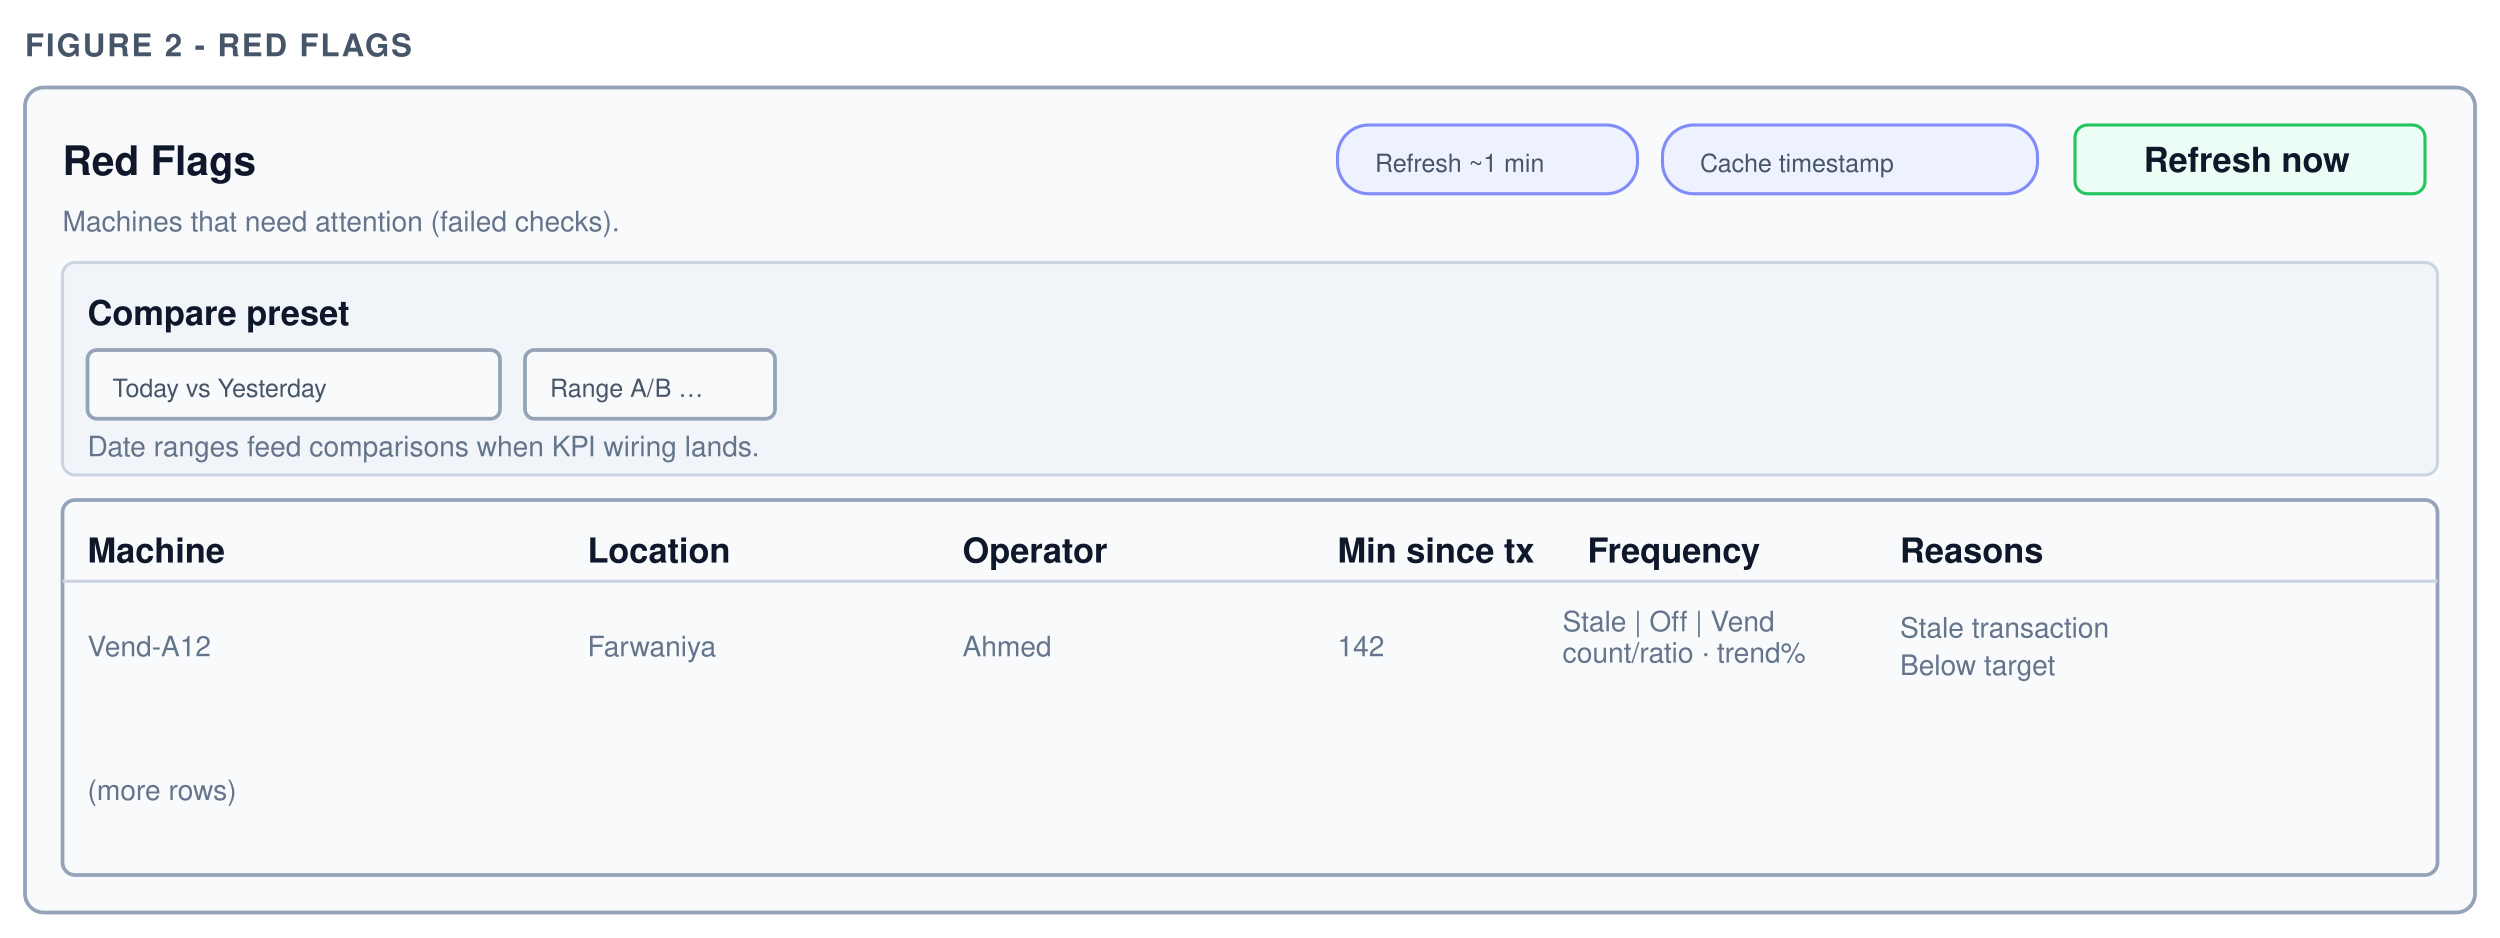
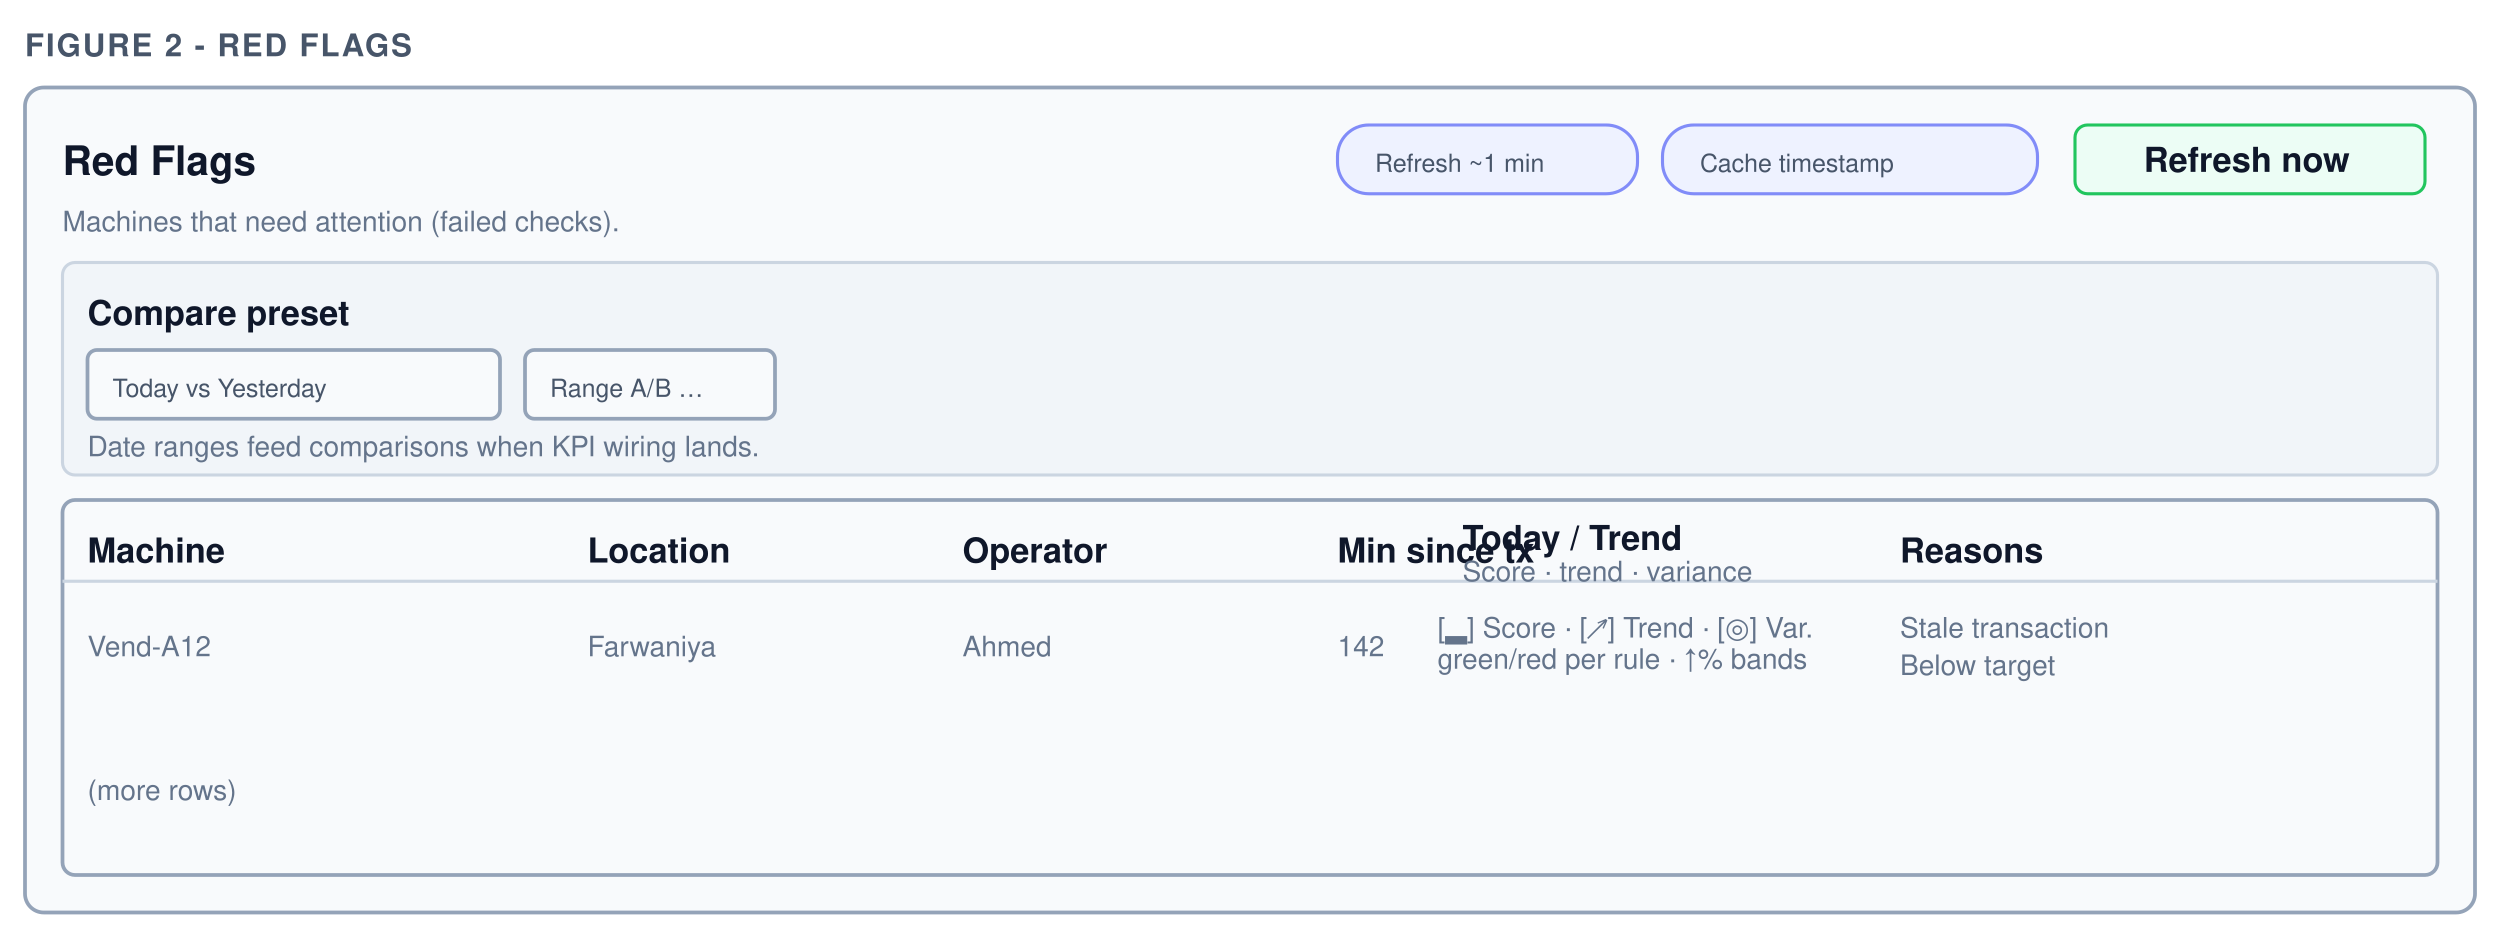
<svg xmlns="http://www.w3.org/2000/svg" width="800" height="300" viewBox="0 0 800 300" font-family="Segoe UI, Helvetica, Arial, sans-serif">
  <defs>
    <style>
      .box { fill: #f8fafc; stroke: #94a3b8; stroke-width: 1.2; }
      .boxMuted { fill: #f1f5f9; stroke: #cbd5e1; stroke-width: 1; }
      .label { fill: #0f172a; font-size: 11px; font-weight: 600; }
      .hint { fill: #64748b; font-size: 9px; }
      .title { fill: #0f172a; font-size: 13px; font-weight: 700; }
      .cap { fill: #475569; font-size: 10px; font-weight: 600; letter-spacing: 0.06em; }
      .pill { fill: #eef2ff; stroke: #818cf8; stroke-width: 1; }
      .btn { fill: #ecfdf5; stroke: #22c55e; stroke-width: 1; }
      .tiny { fill: #475569; font-size: 8px; }
    </style>
  </defs>
  <text x="8" y="18" class="cap">FIGURE 2 - RED FLAGS</text>
  <g transform="translate(8, 28)">
    <rect class="box" x="0" y="0" width="784" height="264" rx="6" />
    <text x="12" y="28" class="title">Red Flags</text>
    <text x="12" y="46" class="hint" font-size="8px">Machines that need attention (failed checks).</text>
    <rect class="pill" x="420" y="12" width="96" height="22" rx="10" />
    <text x="432" y="27" class="tiny">Refresh ~1 min</text>
    <rect class="pill" x="524" y="12" width="120" height="22" rx="10" />
    <text x="536" y="27" class="tiny">Cache timestamp</text>
    <rect class="btn" x="656" y="12" width="112" height="22" rx="4" />
    <text x="678" y="27" class="label" font-size="8px">Refresh now</text>
    <rect class="boxMuted" x="12" y="56" width="760" height="68" rx="4" />
    <text x="20" y="76" class="label" font-size="9px">Compare preset</text>
    <rect class="box" x="20" y="84" width="132" height="22" rx="3" />
    <text x="28" y="99" class="tiny">Today vs Yesterday</text>
    <rect class="box" x="160" y="84" width="80" height="22" rx="3" />
    <text x="168" y="99" class="tiny">Range A/B …</text>
    <text x="20" y="118" class="hint" font-size="8px">Date ranges feed comparisons when KPI wiring lands.</text>
    <rect class="box" x="12" y="132" width="760" height="120" rx="4" />
    <line x1="12" y1="158" x2="772" y2="158" stroke="#cbd5e1" />
    <text x="20" y="152" class="label" font-size="8px">Machine</text>
    <text x="180" y="152" class="label" font-size="8px">Location</text>
    <text x="300" y="152" class="label" font-size="8px">Operator</text>
    <text x="420" y="152" class="label" font-size="8px">Min since tx</text>
-     <text x="500" y="152" class="label" font-size="8px">Frequency</text>
+     <text x="460" y="148" class="label" font-size="7px">Today / Trend</text>
+     <text x="460" y="158" class="hint" font-size="6px">Score · trend · variance</text>
    <text x="600" y="152" class="label" font-size="8px">Reasons</text>
    <text x="20" y="182" class="hint" font-size="8px">Vend-A12</text>
    <text x="180" y="182" class="hint" font-size="8px">Farwaniya</text>
    <text x="300" y="182" class="hint" font-size="8px">Ahmed</text>
    <text x="420" y="182" class="hint" font-size="8px">142</text>
-     <text x="492" y="174" class="hint" font-size="6px">Stale | Off | Vend</text>
-     <text x="492" y="184" class="hint" font-size="6px">count/ratio · trend%</text>
+     <text x="452" y="176" class="hint" font-size="6px">[▂] Score · [↗] Trend · [◎] Var.</text>
+     <text x="452" y="186" class="hint" font-size="6px">green/red per rule · ↑% bands</text>
    <text x="600" y="176" class="hint" font-size="7px">Stale transaction</text>
    <text x="600" y="188" class="hint" font-size="7px">Below target</text>
    <text x="20" y="228" class="hint" font-size="8px">(more rows)</text>
  </g>
</svg>
